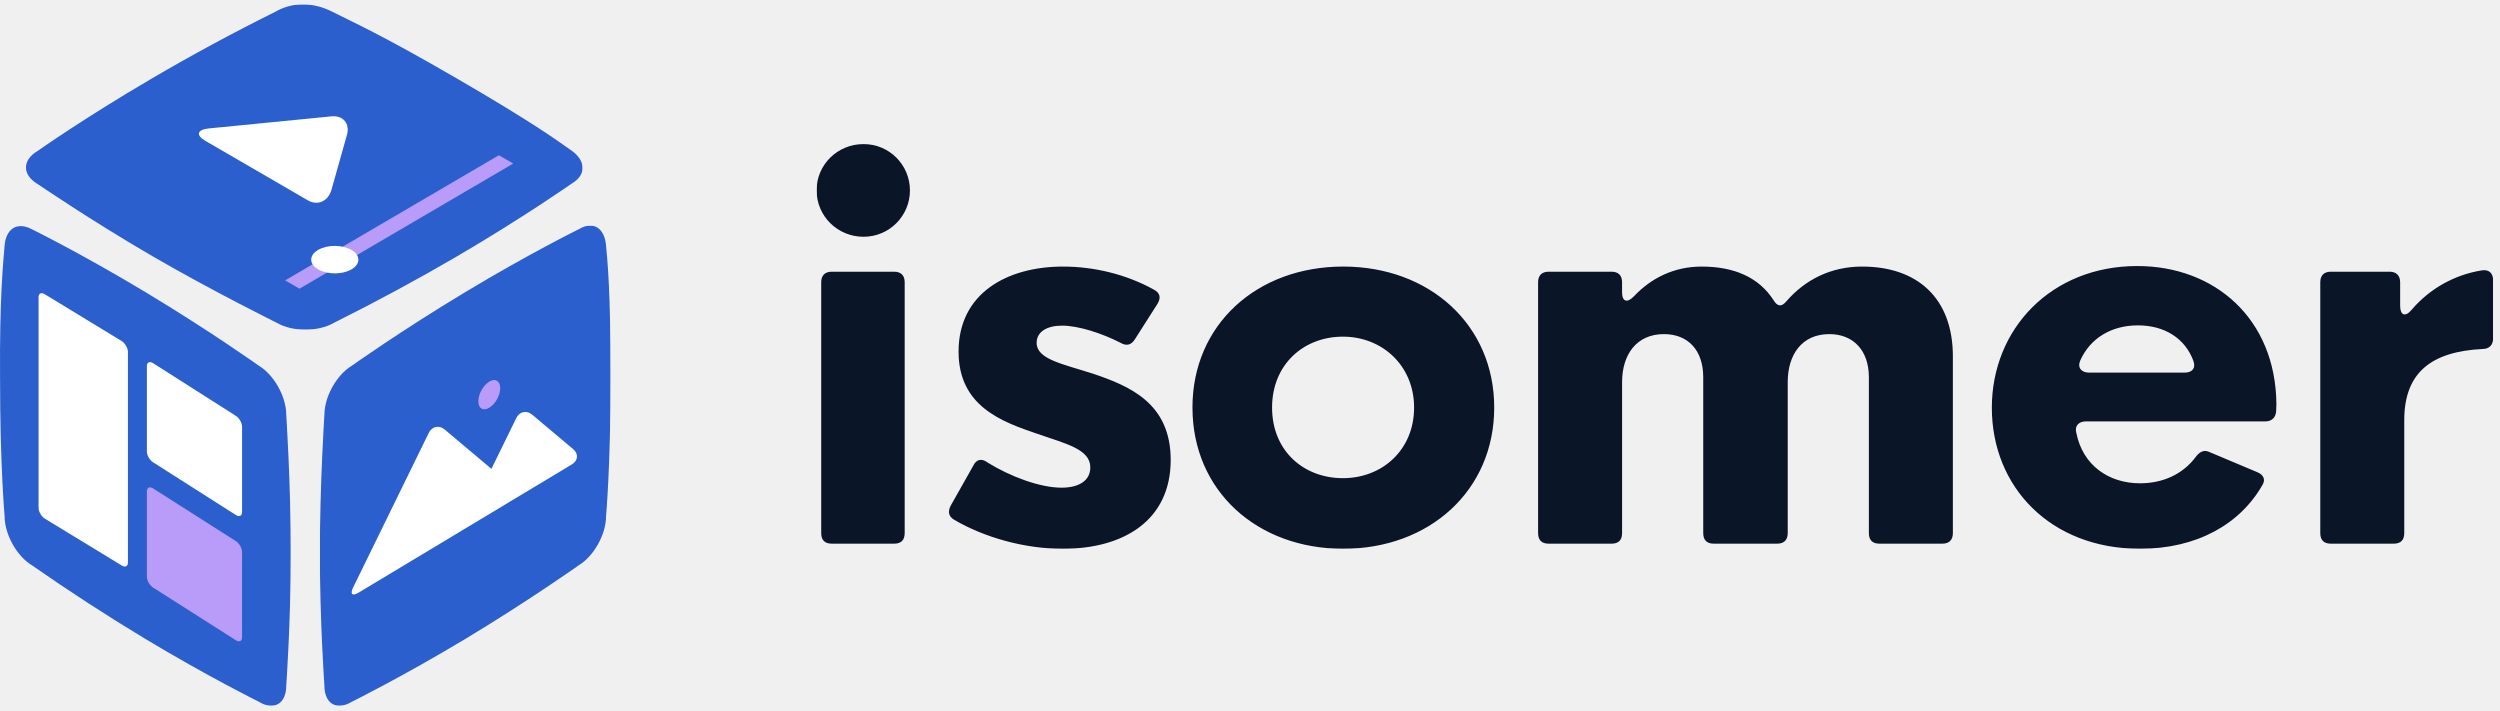
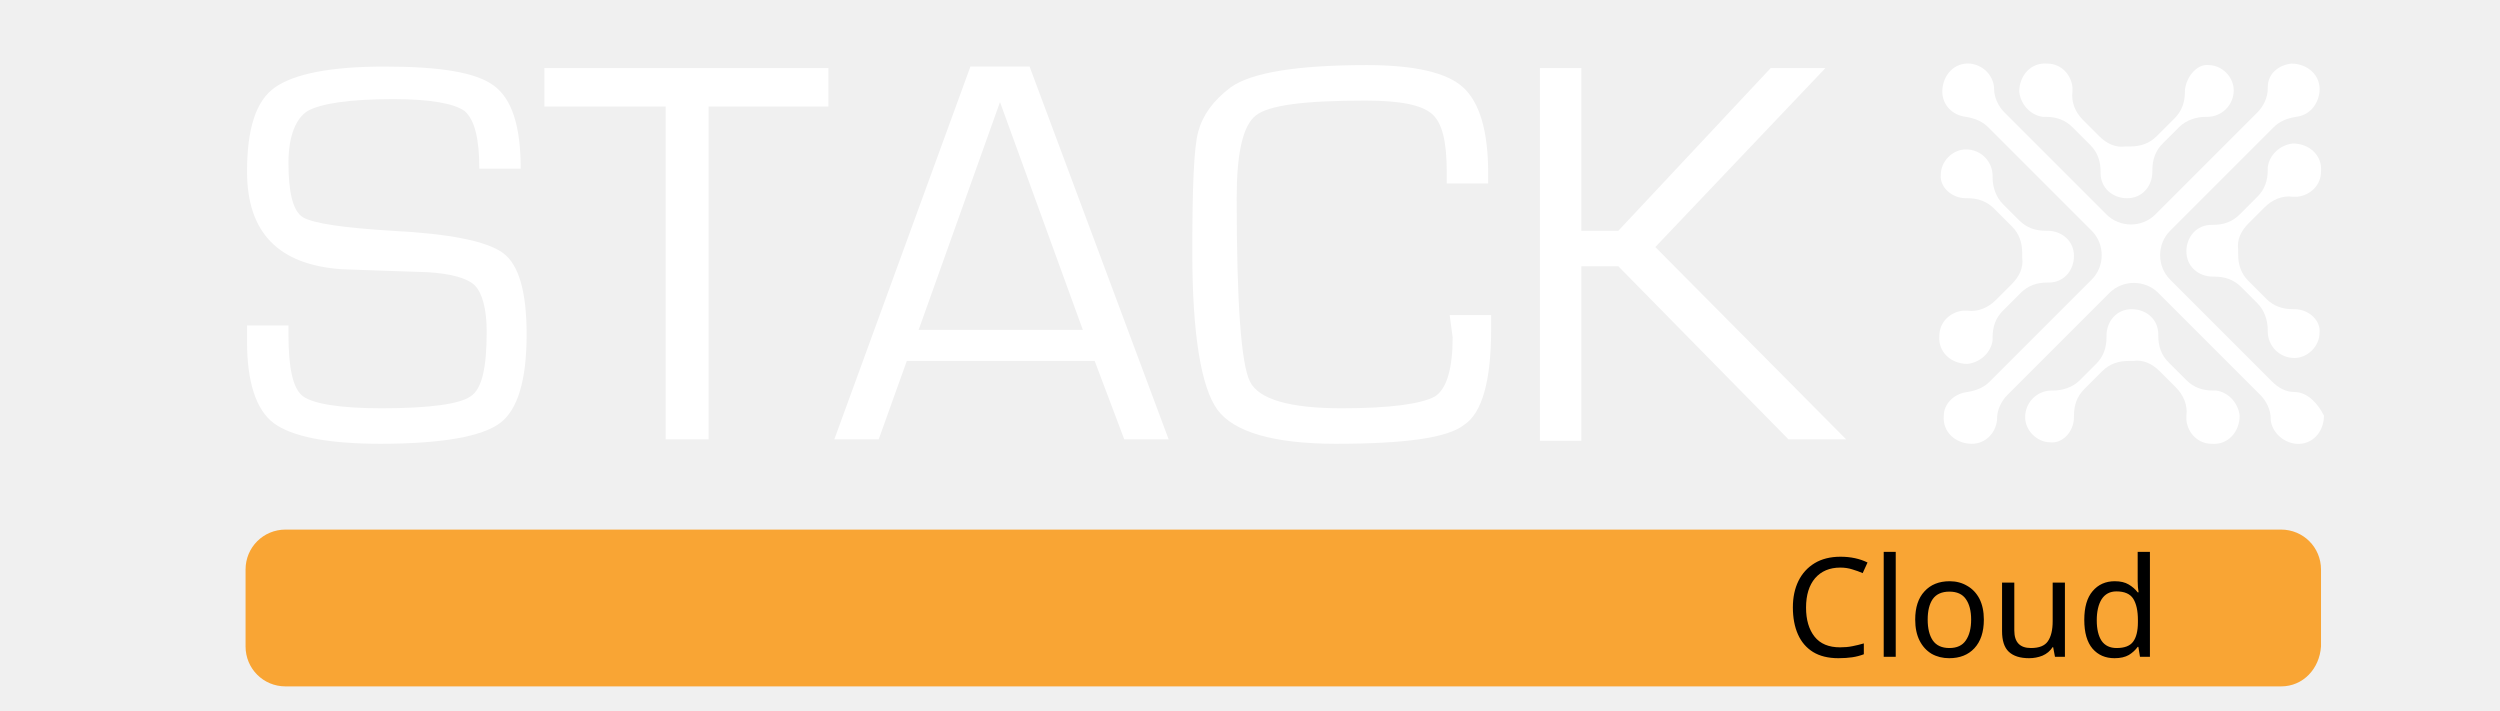
- <svg xmlns="http://www.w3.org/2000/svg" xmlns:xlink="http://www.w3.org/1999/xlink" width="169" height="48" viewBox="0 0 169 48">
-   <defs>
-     <path id="a" d="M.29.133h19.654v32.46H.29z" />
-     <path id="c" d="M0 .166h19.658v32.427H0z" />
-     <path id="e" d="M.274.291h37.63v21.991H.274z" />
-     <path id="g" d="M.09.251h113.334v27.361H.09z" />
-   </defs>
-   <g fill="none" fill-rule="evenodd">
-     <g transform="translate(21.333 15.116)">
-       <mask id="b" fill="#fff">
-         <use xlink:href="#a" />
-       </mask>
-       <path fill="#2B5FCE" d="M17.793 23.096s-3.45 2.442-7.676 4.983c-4.226 2.541-7.677 4.25-7.677 4.25-1.018.612-1.843.123-1.843-1.091 0 0-.307-4.303-.307-8.974 0-4.672.307-9.343.307-9.343 0-1.215.825-2.696 1.843-3.308 0 0 3.304-2.353 7.677-4.982C14.489 2 17.793.38 17.793.38c1.018-.612 1.743-.031 1.843 1.09.1 1.123.308 3.02.308 8.974 0 5.954-.308 9.344-.308 9.344 0 1.214-.825 2.695-1.843 3.307" mask="url(#b)" />
+ <svg xmlns="http://www.w3.org/2000/svg" version="1.1" id="Layer_1" x="0px" y="0px" viewBox="0 0 169 48" style="enable-background:new 0 0 169 48;" xml:space="preserve">
+   <style type="text/css">
+ 	.st0{fill:#FFFFFF;}
+ 	.st1{fill:#F9A534;}
+ 	.st2{font-family:'TitilliumWeb-Bold';}
+ 	.st3{font-size:9.345px;}
+ </style>
+   <g>
+     <g>
+       <g>
+         <path class="st0" d="M155.1,26.5C155.1,26.5,155.1,26.5,155.1,26.5c-0.6,0-1.1-0.3-1.5-0.7l-6.9-6.9c-0.9-0.9-0.9-2.4,0-3.3l7-7     c0.4-0.4,0.9-0.6,1.5-0.7c0,0,0,0,0,0c0.9-0.1,1.5-0.8,1.6-1.7c0.1-1.1-0.8-1.9-1.9-1.9c-0.9,0.1-1.6,0.7-1.6,1.6     c0,0,0,0.1,0,0.1c0,0.6-0.3,1.2-0.7,1.6l-6.9,6.9c-0.9,0.9-2.4,0.9-3.3,0l-6.9-6.9c-0.4-0.4-0.7-1-0.7-1.6c0,0,0-0.1,0-0.1     c-0.1-0.9-0.8-1.5-1.6-1.6c-1.1-0.1-1.9,0.8-1.9,1.9c0,0.9,0.7,1.6,1.6,1.7c0,0,0,0,0,0c0.6,0.1,1.1,0.3,1.5,0.7l7,7     c0.9,0.9,0.9,2.4,0,3.3l-6.9,6.9c-0.4,0.4-0.9,0.6-1.5,0.7c0,0,0,0,0,0c-0.9,0.1-1.6,0.8-1.6,1.6c-0.1,1.1,0.8,1.9,1.9,1.9     c0.9,0,1.6-0.7,1.7-1.6c0,0,0-0.1,0-0.1c0-0.6,0.3-1.2,0.7-1.6l6.9-6.9c0.9-0.9,2.4-0.9,3.3,0l6.9,6.9c0.4,0.4,0.7,1,0.7,1.6     c0,0,0,0.1,0,0.1c0.1,0.8,0.8,1.5,1.7,1.6c1.1,0.1,1.9-0.8,1.9-1.9C156.7,27.3,156,26.5,155.1,26.5z" />
+         <path class="st0" d="M155.1,20.9c0,0-0.1,0-0.1,0c-0.7,0-1.3-0.2-1.8-0.7L152,19c-0.5-0.5-0.7-1.1-0.7-1.8c0,0,0-0.1,0-0.1     c0-0.1,0-0.1,0-0.2c-0.1-0.7,0.2-1.3,0.7-1.8l1.1-1.1c0.5-0.5,1.2-0.8,1.9-0.7c0.1,0,0.2,0,0.3,0c0.9-0.1,1.6-0.8,1.6-1.7     c0.1-1.1-0.8-1.9-1.9-1.9c-0.9,0.1-1.6,0.8-1.7,1.6c0,0.1,0,0.1,0,0.2c0,0.7-0.2,1.3-0.7,1.8l-1.2,1.2c-0.5,0.5-1.1,0.7-1.8,0.7     c0,0-0.1,0-0.1,0c-1,0-1.7,0.8-1.7,1.8c0,1,0.8,1.7,1.8,1.7c0,0,0.1,0,0.1,0c0.7,0,1.3,0.2,1.8,0.7l1.1,1.1     c0.5,0.5,0.7,1.2,0.7,1.8c0,0,0,0.1,0,0.1c0,1,0.8,1.8,1.8,1.8c0.9,0,1.7-0.8,1.7-1.7C156.9,21.7,156.1,20.9,155.1,20.9z" />
+         <path class="st0" d="M132.9,13.4c0,0,0.1,0,0.1,0c0.7,0,1.3,0.2,1.8,0.7l1.2,1.2c0.5,0.5,0.7,1.1,0.7,1.8c0,0,0,0.1,0,0.1     c0,0.1,0,0.1,0,0.2c0.1,0.7-0.2,1.3-0.7,1.8l-1.1,1.1c-0.5,0.5-1.2,0.8-1.9,0.7c-0.1,0-0.2,0-0.3,0c-0.9,0.1-1.6,0.8-1.6,1.7     c-0.1,1.1,0.8,1.9,1.9,1.9c0.9-0.1,1.6-0.8,1.7-1.6c0-0.1,0-0.1,0-0.2c0-0.7,0.2-1.3,0.7-1.8l1.2-1.2c0.5-0.5,1.1-0.7,1.8-0.7     c0,0,0.1,0,0.1,0c1,0,1.7-0.8,1.7-1.8c0-1-0.8-1.7-1.8-1.7c0,0-0.1,0-0.1,0c-0.7,0-1.3-0.2-1.8-0.7l-1.1-1.1     c-0.5-0.5-0.7-1.2-0.7-1.8c0,0,0-0.1,0-0.1c0-1-0.8-1.8-1.8-1.8c-0.9,0-1.7,0.8-1.7,1.7C131.1,12.6,131.9,13.4,132.9,13.4z" />
+         <path class="st0" d="M140.2,28.2c0,0,0-0.1,0-0.1c0-0.7,0.2-1.3,0.7-1.8l1.2-1.2c0.5-0.5,1.1-0.7,1.8-0.7c0,0,0.1,0,0.1,0     c0.1,0,0.1,0,0.2,0c0.7-0.1,1.3,0.2,1.8,0.7l1.1,1.1c0.5,0.5,0.8,1.2,0.7,1.9c0,0.1,0,0.2,0,0.3c0.1,0.9,0.8,1.6,1.7,1.6     c1.1,0.1,1.9-0.8,1.9-1.9c-0.1-0.9-0.8-1.6-1.6-1.7c-0.1,0-0.1,0-0.2,0c-0.7,0-1.3-0.2-1.8-0.7l-1.2-1.2     c-0.5-0.5-0.7-1.1-0.7-1.8c0,0,0-0.1,0-0.1c0-1-0.8-1.7-1.8-1.7c-1,0-1.7,0.8-1.7,1.8c0,0,0,0.1,0,0.1c0,0.7-0.2,1.3-0.7,1.8     l-1.1,1.1c-0.5,0.5-1.2,0.7-1.8,0.7c0,0-0.1,0-0.1,0c-1,0-1.8,0.8-1.8,1.8c0,0.9,0.8,1.7,1.7,1.7C139.4,30,140.2,29.2,140.2,28.2     z" />
+         <path class="st0" d="M147.7,6.1c0,0,0,0.1,0,0.1c0,0.7-0.2,1.3-0.7,1.8l-1.2,1.2c-0.5,0.5-1.1,0.7-1.8,0.7c0,0-0.1,0-0.1,0     c-0.1,0-0.1,0-0.2,0c-0.7,0.1-1.3-0.2-1.8-0.7l-1.1-1.1c-0.5-0.5-0.8-1.2-0.7-1.9c0-0.1,0-0.2,0-0.3c-0.1-0.9-0.8-1.6-1.7-1.6     c-1.1-0.1-1.9,0.8-1.9,1.9c0.1,0.9,0.8,1.6,1.6,1.7c0.1,0,0.1,0,0.2,0c0.7,0,1.3,0.2,1.8,0.7l1.2,1.2c0.5,0.5,0.7,1.1,0.7,1.8     c0,0,0,0.1,0,0.1c0,1,0.8,1.7,1.8,1.7c1,0,1.7-0.8,1.7-1.8c0,0,0-0.1,0-0.1c0-0.7,0.2-1.3,0.7-1.8l1.1-1.1     c0.5-0.5,1.2-0.7,1.8-0.7c0,0,0.1,0,0.1,0c1,0,1.8-0.8,1.8-1.8c0-0.9-0.8-1.7-1.7-1.7C148.6,4.3,147.8,5.1,147.7,6.1z" />
+       </g>
+       <g>
+         <path class="st0" d="M35.2,11.4h-2.8c0-2-0.3-3.3-1-3.9c-0.7-0.5-2.3-0.8-4.8-0.8c-3,0-4.9,0.3-5.8,0.8C20,8,19.5,9.2,19.5,11     c0,2,0.3,3.3,1,3.7c0.7,0.4,2.7,0.7,6,0.9c3.9,0.2,6.4,0.7,7.5,1.5c1.1,0.8,1.6,2.7,1.6,5.5c0,3.1-0.6,5.1-1.8,6     c-1.2,0.9-3.9,1.4-8.1,1.4c-3.6,0-6-0.5-7.2-1.4c-1.2-0.9-1.8-2.8-1.8-5.5l0-1.1h2.8v0.6c0,2.3,0.3,3.7,1,4.2     c0.7,0.5,2.5,0.8,5.3,0.8c3.3,0,5.3-0.3,6-0.8c0.8-0.5,1.1-2,1.1-4.4c0-1.5-0.3-2.6-0.8-3.1c-0.5-0.5-1.6-0.8-3.2-0.9l-3-0.1     l-2.8-0.1c-4.3-0.3-6.4-2.5-6.4-6.6c0-2.9,0.6-4.8,1.9-5.7s3.7-1.4,7.4-1.4c3.8,0,6.2,0.4,7.4,1.3S35.2,8.5,35.2,11.4z" />
+         <path class="st0" d="M47.9,7.2v22.5H45V7.2h-8.2V4.6H56v2.6H47.9z" />
+         <path class="st0" d="M74,24.4H61.3l-1.9,5.3h-3l9.2-25.2h4l9.4,25.2h-3L74,24.4z M73.2,22.3L67.6,6.9l-5.5,15.4H73.2z" />
+         <path class="st0" d="M98,21.3h2.8v1c0,3.4-0.6,5.6-1.8,6.4C97.9,29.6,95,30,90.3,30c-4.2,0-6.9-0.8-8-2.3     c-1.1-1.5-1.7-5.1-1.7-10.6c0-4.4,0.1-7.1,0.4-8.2c0.3-1.1,1-2.1,2.2-3c1.4-1,4.5-1.5,9.2-1.5c3.2,0,5.4,0.5,6.5,1.5     c1.1,1,1.7,2.9,1.7,5.8l0,0.7h-2.8l0-0.8c0-2-0.3-3.3-1-3.9c-0.7-0.6-2.1-0.9-4.5-0.9c-4.1,0-6.5,0.3-7.4,1     c-0.9,0.7-1.3,2.6-1.3,5.6c0,7.1,0.3,11.2,0.9,12.4c0.6,1.2,2.7,1.8,6.2,1.8c3.3,0,5.4-0.3,6.3-0.8c0.8-0.5,1.2-1.9,1.2-4     L98,21.3z" />
+         <path class="st0" d="M106.9,4.6v11h2.5l10.3-11h3.7l-11.5,12.1l12.9,13h-3.9L109.4,18h-2.5v11.8h-2.8V4.6H106.9z" />
+       </g>
    </g>
-     <path fill="#FFF" d="M38.745 30.36l-2.771-2.33c-.374-.315-.856-.213-1.07.226l-1.682 3.435.002.006-3.167-2.664c-.374-.314-.856-.212-1.07.227l-5.121 10.465c-.215.439-.048.592.37.34l9.95-5.983 4.478-2.692c.418-.252.455-.716.081-1.03" />
-     <path fill="#B99BF9" d="M33.815 26.236c0 .487-.331 1.081-.74 1.327-.409.245-.74.05-.74-.438 0-.487.331-1.081.74-1.327s.74-.05.74.438" />
-     <g transform="translate(0 15.116)">
-       <mask id="d" fill="#fff">
-         <use xlink:href="#c" />
-       </mask>
-       <path fill="#2B5FCE" d="M.312 19.789s-.308-3.39-.308-9.344C-.037 4.952.23 2.51.312 1.472.394.435 1.089-.186 2.155.382c0 0 3.304 1.62 7.676 4.249 4.373 2.629 7.676 4.982 7.676 4.982 1.018.612 1.844 2.093 1.844 3.308 0 0 .307 4.671.307 9.343 0 4.671-.307 8.974-.307 8.974 0 1.214-.826 1.703-1.844 1.09 0 0-3.45-1.708-7.676-4.25a138.294 138.294 0 0 1-7.676-4.982C1.137 22.484.312 21.003.312 19.79" mask="url(#d)" />
-     </g>
-     <path fill="#FFF" d="M8.227 23.057l-5.2-3.167c-.232-.148-.42-.06-.42.196v14.24c0 .257.188.585.42.732l5.2 3.168c.233.148.421.06.421-.196V23.79c0-.257-.188-.585-.42-.733M15.944 28.112l-5.595-3.561c-.232-.148-.42-.06-.42.196v5.775c0 .256.188.583.42.73l5.595 3.562c.232.148.42.06.42-.196v-5.775c0-.256-.188-.583-.42-.73" />
-     <path fill="#B99BF9" d="M15.943 43.28l-5.594-3.56c-.232-.148-.42-.476-.42-.732v-5.774c0-.256.188-.344.42-.197l5.594 3.561c.233.148.42.476.42.732v5.774c0 .256-.187.344-.42.196" />
-     <g transform="translate(1.481 .005)">
-       <mask id="f" fill="#fff">
-         <use xlink:href="#e" />
-       </mask>
-       <path fill="#2B5FCE" d="M37.151 12.417s-3.285 2.3-7.703 4.886a143.158 143.158 0 0 1-8.35 4.511c-1.064.623-2.795.625-3.866.003 0 0-4.278-2.107-8.397-4.497-4.119-2.39-7.754-4.873-7.754-4.873-1.071-.622-1.076-1.63-.012-2.254 0 0 3.132-2.21 7.703-4.886a136.599 136.599 0 0 1 8.35-4.511c1.064-.623 2.463-.72 3.867-.004 1.403.717 3.147 1.452 8.396 4.498 5.25 3.046 6.799 4.206 7.754 4.873.956.668 1.077 1.63.012 2.254" mask="url(#f)" />
-     </g>
-     <path fill="#FFF" d="M13.876 9.518c-.659-.382-.547-.76.25-.837l8.274-.815c.796-.078 1.27.49 1.051 1.261l-1.045 3.707c-.217.772-.934 1.091-1.593.71l-6.937-4.026z" />
-     <path fill="#B99BF9" d="M34.694 11.056l-14.45 8.46-.969-.563 14.45-8.459z" />
-     <path fill="#FFF" d="M23.756 16.895c.625.362.628.95.007 1.313-.62.364-1.63.365-2.254.002-.625-.362-.628-.95-.007-1.314.62-.363 1.63-.364 2.254-.001" />
-     <g transform="translate(55.111 9.487)">
-       <mask id="h" fill="#fff">
-         <use xlink:href="#g" />
-       </mask>
-       <path fill="#0B1528" d="M101.74 26.553V9.592c0-.452.243-.712.711-.712h3.976c.452 0 .712.26.712.712v1.597c0 .642.347.781.781.26a7.857 7.857 0 0 1 4.723-2.656c.503-.087.78.191.78.66v3.94c0 .417-.242.712-.711.712-3.472.174-5.295 1.598-5.295 4.81v7.638c0 .47-.243.712-.712.712h-4.254c-.468 0-.711-.243-.711-.712zm-9.18-10.85c.503 0 .78-.278.607-.782-.556-1.527-1.945-2.413-3.75-2.413-1.806 0-3.23.868-3.906 2.379-.209.503.104.816.607.816h6.441zM79.537 18.08c0-5.347 4.028-9.583 9.827-9.583 5.278 0 9.357 3.594 9.41 9.323l-.018.503c-.035.417-.295.677-.729.677H85.893c-.452 0-.782.278-.643.781.434 2.188 2.188 3.403 4.306 3.403 1.51 0 2.882-.59 3.767-1.788.278-.364.573-.503.955-.312l3.177 1.337c.434.173.59.486.4.833-1.511 2.69-4.462 4.357-8.3 4.357-6.076 0-10.017-4.2-10.017-9.53zm-30.673 8.472V9.592c0-.452.243-.712.712-.712h4.253c.469 0 .712.26.712.712v.677c0 .642.347.746.798.278 1.181-1.25 2.726-2.014 4.584-2.014 2.17 0 3.854.711 4.86 2.274.261.434.54.469.869.07 1.267-1.459 3.004-2.344 5.121-2.344 3.699 0 6.13 2.1 6.13 6.076v11.944c0 .47-.261.712-.713.712h-4.253c-.469 0-.712-.243-.712-.712V16.015c0-1.823-1.06-2.916-2.674-2.916-1.857 0-2.812 1.388-2.812 3.246v10.208c0 .47-.26.712-.712.712H60.74c-.469 0-.712-.243-.712-.712V16.015c0-1.823-1.024-2.916-2.656-2.916-1.858 0-2.83 1.388-2.83 3.246v10.208c0 .47-.243.712-.712.712h-4.253c-.47 0-.712-.243-.712-.712zm-8.382-8.489c0-2.83-2.153-4.792-4.81-4.792-2.673 0-4.791 1.892-4.791 4.792 0 2.916 2.118 4.774 4.792 4.774 2.656 0 4.809-1.91 4.809-4.774zm-14.983 0c0-5.608 4.358-9.531 10.191-9.531 5.816 0 10.208 3.923 10.208 9.531 0 5.625-4.392 9.548-10.208 9.548-5.833 0-10.19-3.923-10.19-9.548zM9.393 25.651c-.382-.226-.452-.556-.226-.973l1.528-2.708c.208-.417.572-.486.954-.19 1.546.954 3.542 1.7 5 1.7 1.164 0 1.945-.468 1.945-1.371 0-1.233-1.65-1.597-3.594-2.274-2.396-.816-5.312-1.858-5.312-5.556 0-3.941 3.28-5.746 7.066-5.746 2.083 0 4.27.52 6.145 1.562.417.226.487.556.226.972l-1.527 2.396c-.244.382-.573.452-.955.226-1.25-.643-2.848-1.163-3.959-1.163-1.024 0-1.718.416-1.718 1.163 0 1.111 1.753 1.424 3.802 2.083 2.465.834 5.26 1.98 5.26 5.834 0 4.062-3.142 6.006-7.292 6.006-2.586 0-5.295-.763-7.343-1.961zm-8.99.902V9.592c0-.452.243-.712.712-.712h4.219c.468 0 .711.26.711.712v16.961c0 .47-.243.712-.711.712h-4.22c-.468 0-.711-.243-.711-.712zM.09 3.376C.09 1.64 1.514.251 3.267.251a3.134 3.134 0 0 1 0 6.268c-1.753 0-3.176-1.39-3.176-3.143z" mask="url(#h)" />
-     </g>
+     <path class="st1" d="M154.2,46.4H19.3c-1.5,0-2.7-1.2-2.7-2.7v-5.2c0-1.5,1.2-2.7,2.7-2.7h134.9c1.5,0,2.7,1.2,2.7,2.7v5.2   C156.8,45.2,155.7,46.4,154.2,46.4z" />
+     <text transform="matrix(1 0 0 1 120.6357 44.4004)" class="st2 st3">Cloud</text>
  </g>
</svg>
